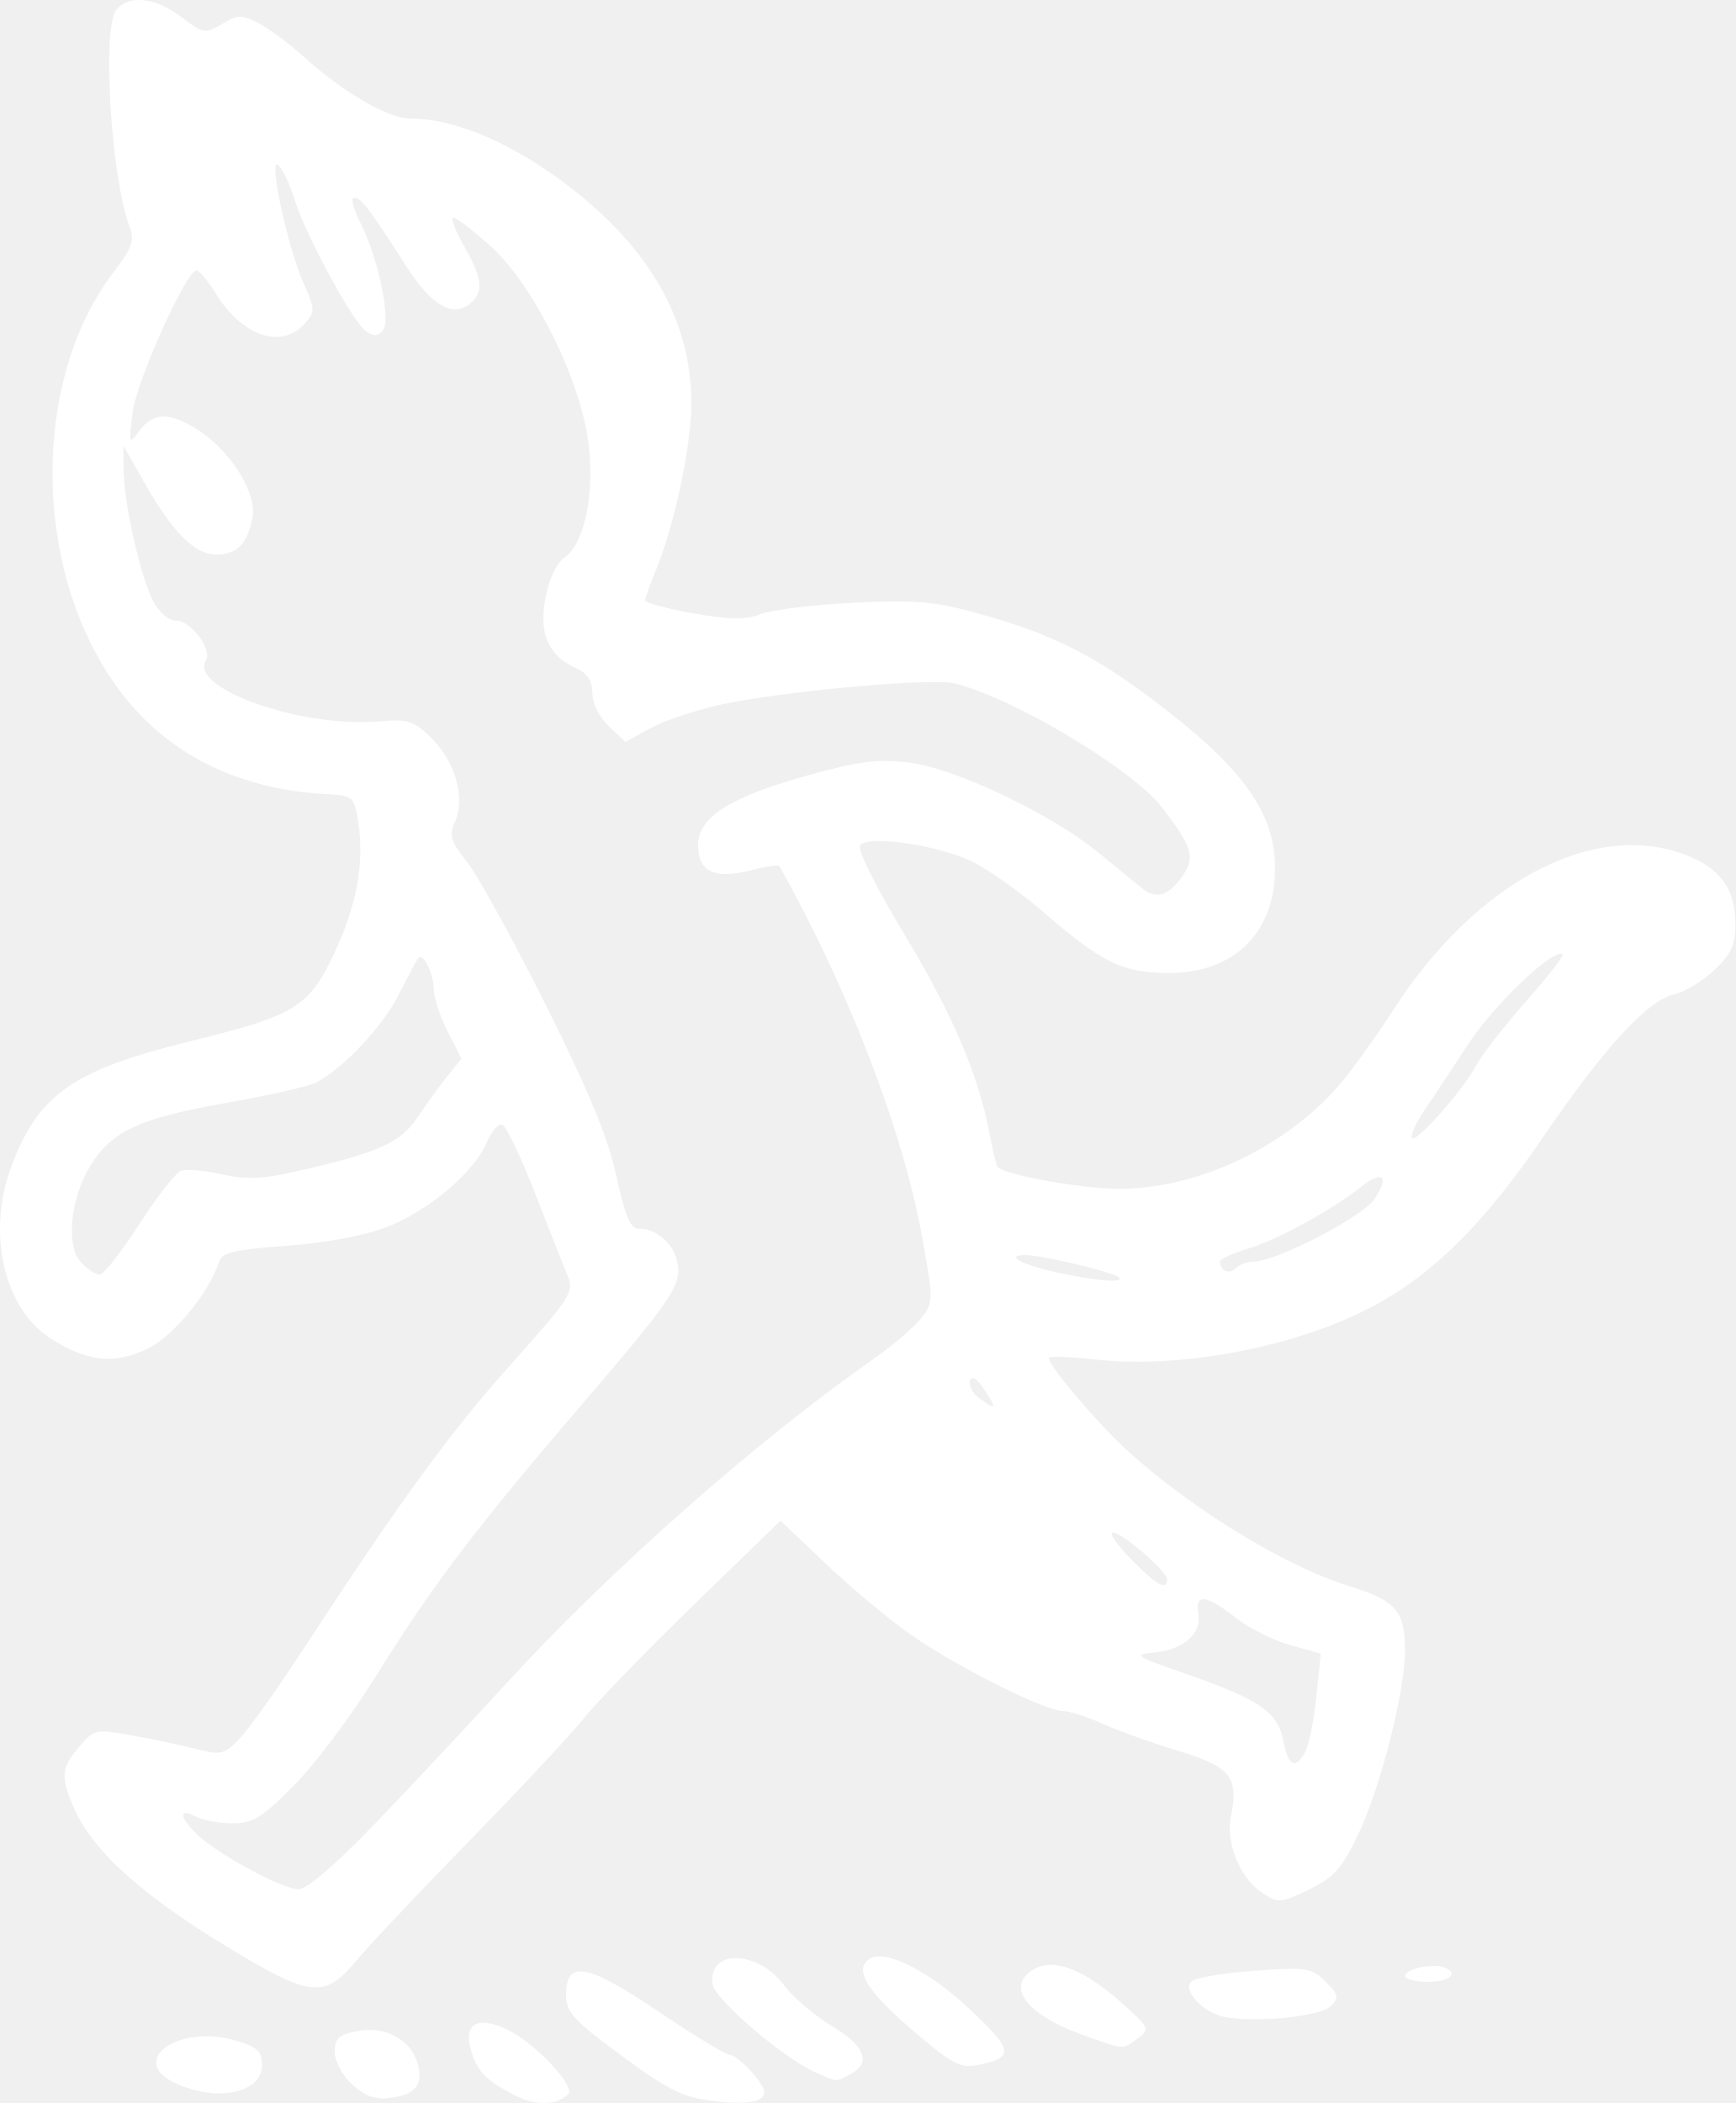
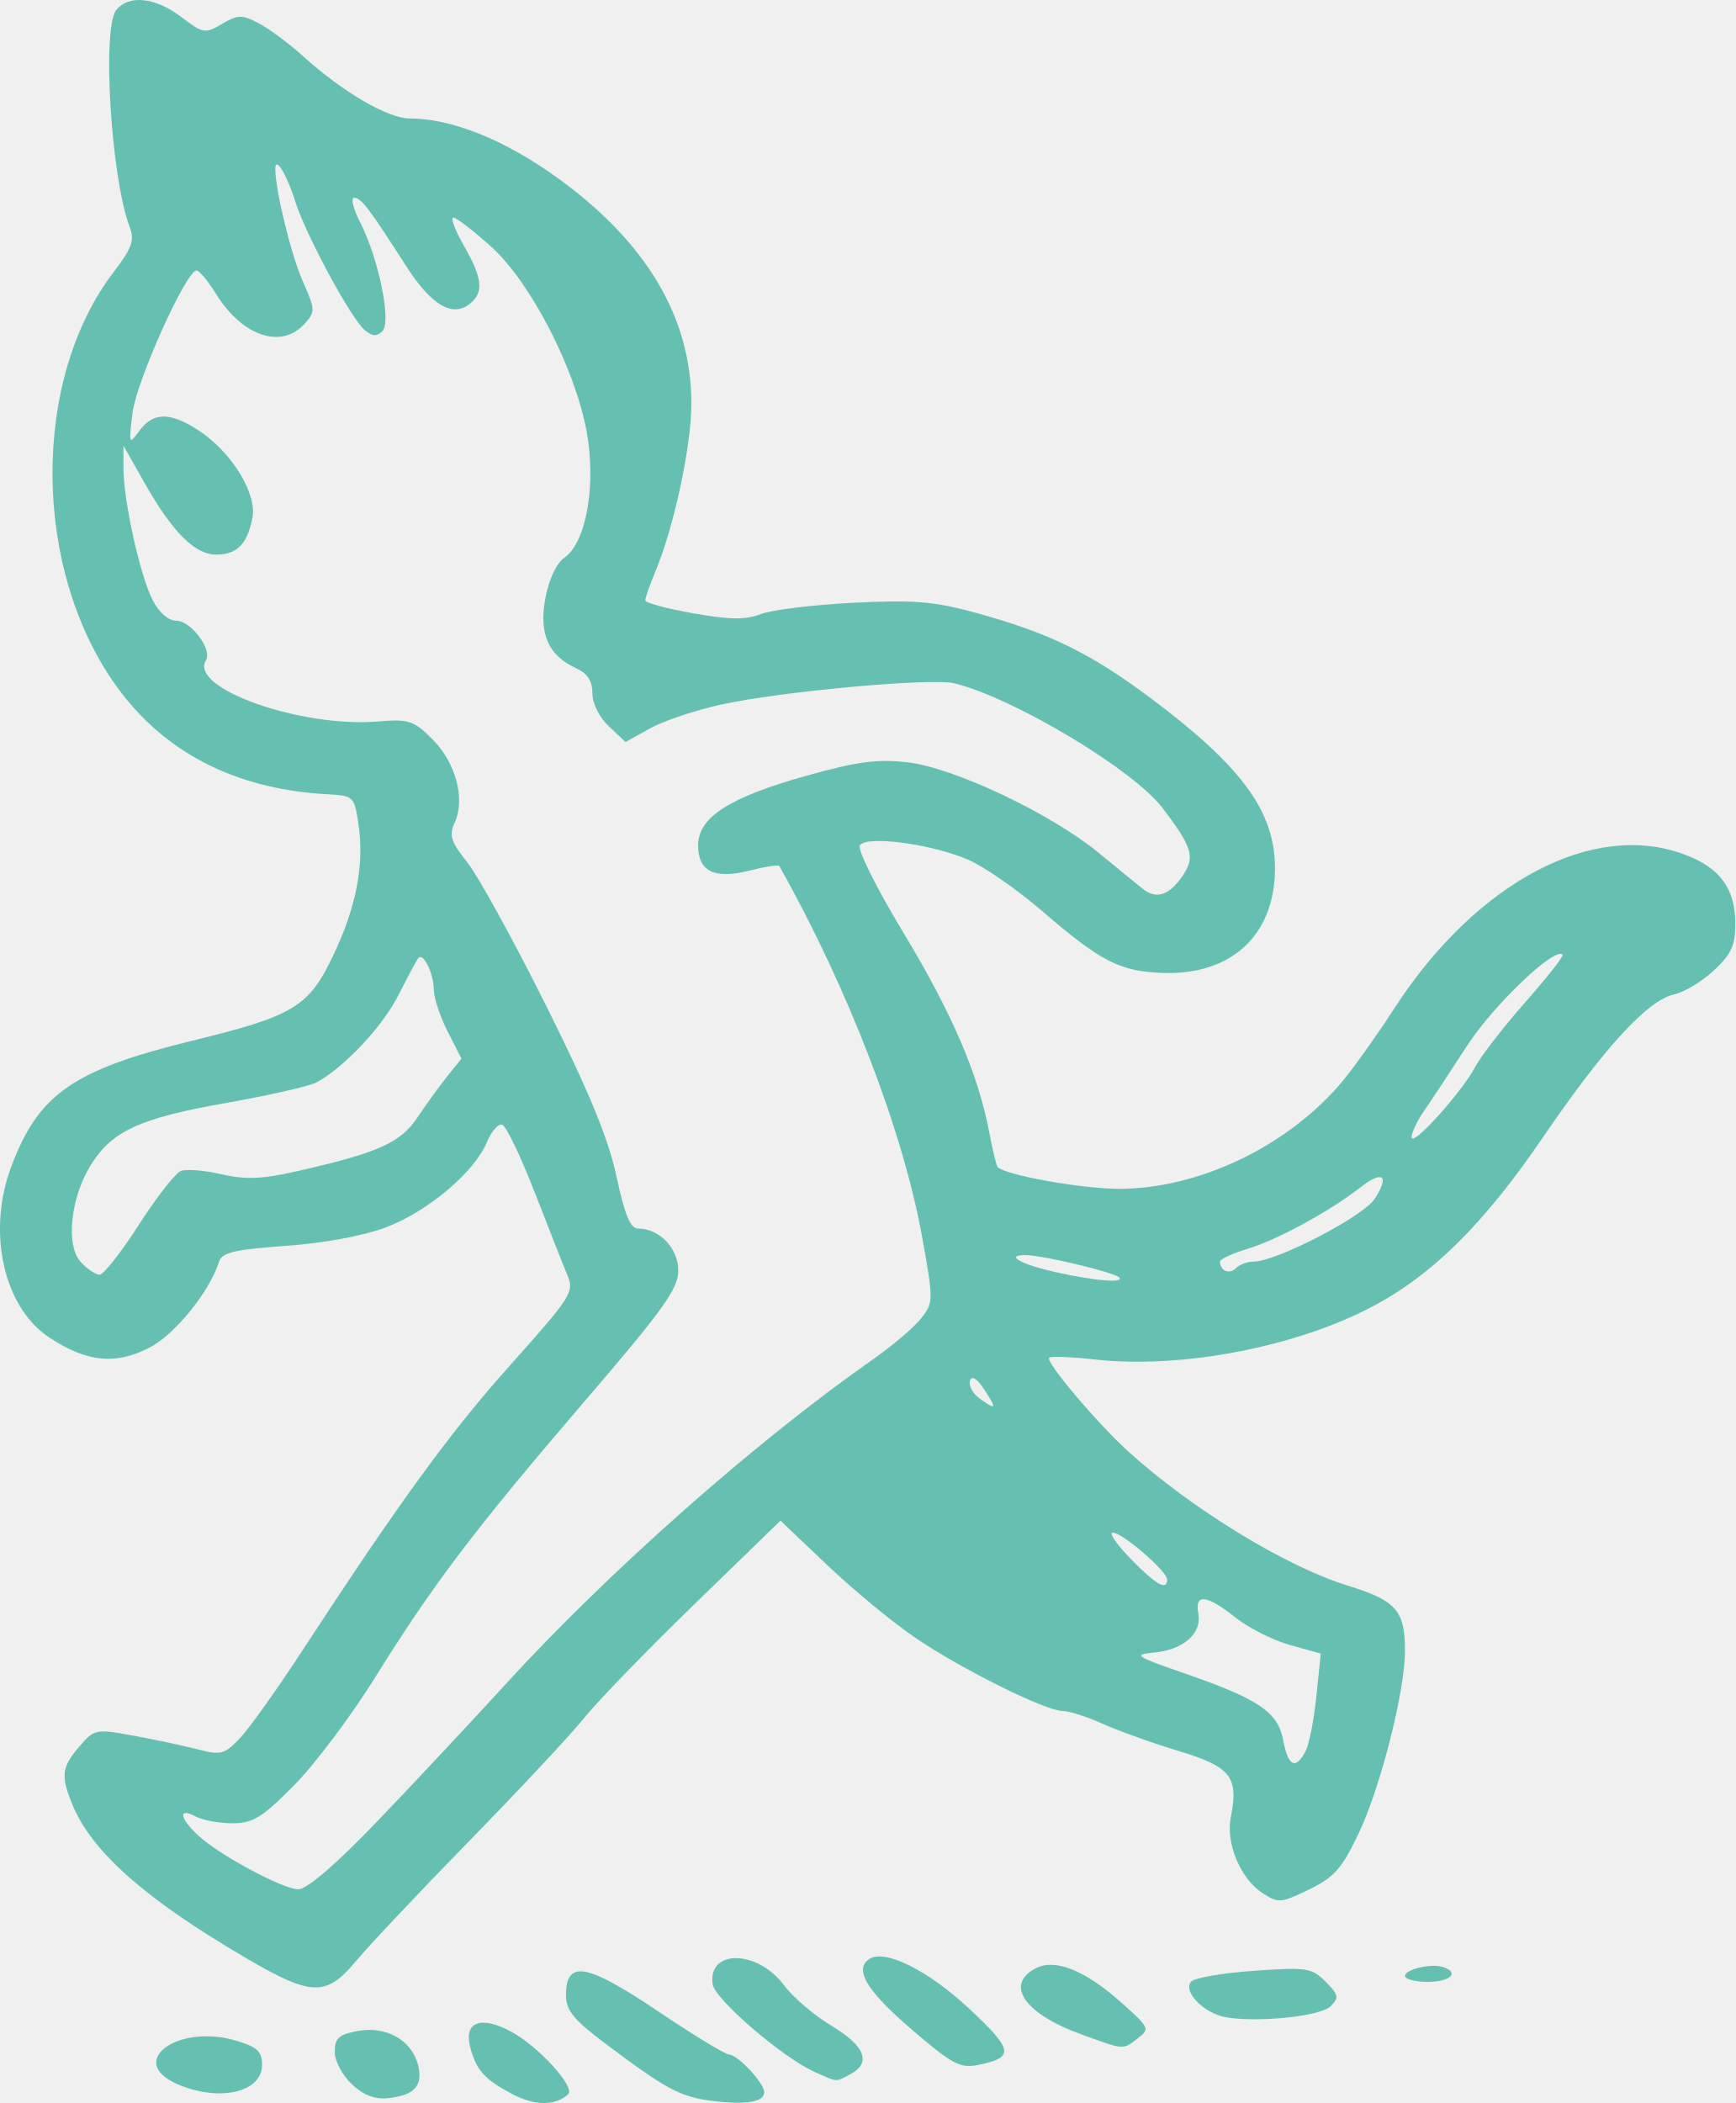
<svg xmlns="http://www.w3.org/2000/svg" width="69.497mm" height="84.207mm" viewBox="0 0 69.497 84.207" version="1.1" id="svg1">
  <defs id="defs1" />
  <g id="layer1" transform="translate(-70.30225,-106.3036)">
-     <path d="m 90.833,190.161 c -1.139,-0.6 -1.469,-0.97 -1.708,-1.921 -0.247,-0.984 0.448,-1.232 1.646,-0.587 1.099,0.592 2.588,2.226 2.284,2.507 -0.505,0.467 -1.336,0.467 -2.222,0.001 z m 7.956,0.26 c -1.254,-0.159 -1.832,-0.473 -4.299,-2.331 -1.231,-0.927 -1.521,-1.291 -1.521,-1.903 0,-1.419 0.821,-1.276 3.672,0.641 1.425,0.958 2.709,1.741 2.853,1.741 0.342,0 1.413,1.143 1.413,1.508 0,0.4 -0.734,0.519 -2.117,0.344 z m -14.39,-0.657 c -0.39,-0.362 -0.691,-0.928 -0.691,-1.302 0,-0.547 0.161,-0.692 0.927,-0.836 1.13,-0.212 2.16,0.371 2.409,1.363 0.206,0.822 -0.13,1.203 -1.17,1.324 -0.551,0.064 -0.991,-0.099 -1.476,-0.549 z m -6.994,-0.01 c -2.071,-0.9 0.022,-2.438 2.363,-1.737 0.837,0.251 1.029,0.431 1.029,0.966 0,1.109 -1.717,1.499 -3.392,0.771 z m 25.485,-0.506 c -1.265,-0.571 -3.961,-2.896 -4.048,-3.49 -0.206,-1.416 1.791,-1.391 2.857,0.036 0.364,0.487 1.225,1.221 1.913,1.632 1.332,0.795 1.597,1.475 0.75,1.928 -0.612,0.328 -0.496,0.336 -1.473,-0.105 z m 3.873,-1.724 c -1.775,-1.528 -2.278,-2.388 -1.63,-2.788 0.627,-0.388 2.338,0.467 3.962,1.979 1.801,1.677 1.85,1.976 0.372,2.272 -0.72,0.144 -1.036,-0.027 -2.704,-1.463 z m 6.87,0.248 c -2.289,-0.823 -3.108,-1.985 -1.867,-2.649 0.772,-0.413 1.974,0.061 3.427,1.352 1.144,1.016 1.17,1.073 0.677,1.444 -0.626,0.471 -0.499,0.479 -2.237,-0.146 z m 5.755,-0.697 c -0.884,-0.155 -1.749,-1.057 -1.374,-1.432 0.147,-0.147 1.283,-0.34 2.523,-0.427 2.096,-0.148 2.297,-0.117 2.85,0.435 0.524,0.524 0.548,0.64 0.204,0.985 -0.403,0.403 -2.915,0.665 -4.203,0.44 z m -39.258,-2.384 c -3.965,-2.317 -6.131,-4.224 -6.907,-6.081 -0.499,-1.193 -0.461,-1.538 0.255,-2.371 0.606,-0.704 0.652,-0.714 2.183,-0.434 0.86,0.157 2.016,0.404 2.569,0.547 0.914,0.238 1.065,0.198 1.674,-0.441 0.368,-0.386 1.486,-1.953 2.484,-3.481 3.933,-6.022 5.935,-8.77 8.383,-11.505 2.396,-2.678 2.534,-2.894 2.261,-3.545 -0.16,-0.381 -0.75,-1.875 -1.311,-3.32 -0.561,-1.445 -1.149,-2.67 -1.306,-2.722 -0.157,-0.052 -0.433,0.264 -0.615,0.702 -0.498,1.203 -2.381,2.788 -4.058,3.415 -0.897,0.336 -2.499,0.63 -4.008,0.736 -2.018,0.142 -2.541,0.264 -2.654,0.62 -0.389,1.225 -1.777,2.936 -2.811,3.464 -1.355,0.691 -2.5,0.571 -3.997,-0.419 -1.829,-1.21 -2.499,-4.22 -1.522,-6.831 1.09,-2.912 2.479,-3.882 7.228,-5.043 4.094,-1.001 4.683,-1.356 5.667,-3.417 0.928,-1.943 1.255,-3.648 1.011,-5.273 -0.166,-1.106 -0.188,-1.126 -1.287,-1.188 -3.656,-0.207 -6.507,-1.677 -8.416,-4.341 -3.358,-4.685 -3.404,-12.238 -0.102,-16.563 0.74,-0.969 0.848,-1.274 0.643,-1.813 -0.747,-1.964 -1.115,-7.986 -0.532,-8.69 0.511,-0.616 1.569,-0.499 2.6,0.287 0.874,0.667 0.95,0.68 1.631,0.278 0.634,-0.375 0.797,-0.378 1.462,-0.033 0.412,0.214 1.218,0.812 1.792,1.331 1.593,1.439 3.393,2.488 4.27,2.488 1.661,0 3.763,0.839 5.849,2.334 3.62,2.595 5.432,5.636 5.423,9.103 -0.004,1.696 -0.696,4.921 -1.436,6.691 -0.227,0.543 -0.412,1.068 -0.412,1.167 0,0.099 0.863,0.332 1.918,0.518 1.478,0.261 2.101,0.268 2.712,0.031 0.437,-0.169 2.103,-0.373 3.704,-0.453 2.447,-0.122 3.233,-0.057 4.936,0.411 2.912,0.8 4.568,1.61 6.97,3.406 3.683,2.755 5.003,4.575 4.981,6.868 -0.025,2.639 -1.76,4.235 -4.501,4.137 -1.707,-0.061 -2.479,-0.456 -4.796,-2.455 -1.011,-0.872 -2.358,-1.808 -2.995,-2.081 -1.49,-0.638 -4.081,-0.978 -4.334,-0.569 -0.102,0.165 0.679,1.729 1.735,3.477 1.956,3.237 3.004,5.673 3.447,8.008 0.136,0.717 0.288,1.345 0.338,1.395 0.326,0.326 3.403,0.875 4.88,0.87 3.133,-0.01 6.589,-1.636 8.78,-4.13 0.457,-0.521 1.461,-1.917 2.229,-3.102 3.287,-5.068 7.985,-7.544 11.654,-6.142 1.4,0.534 1.997,1.364 1.997,2.774 0,0.847 -0.168,1.211 -0.856,1.854 -0.471,0.44 -1.191,0.873 -1.601,0.964 -1.058,0.232 -2.807,2.141 -5.257,5.735 -2.324,3.409 -4.373,5.451 -6.745,6.722 -3.086,1.653 -7.723,2.547 -11.193,2.158 -0.939,-0.105 -1.762,-0.137 -1.829,-0.071 -0.159,0.159 1.949,2.651 3.197,3.779 2.528,2.284 6.29,4.583 8.742,5.34 1.968,0.608 2.313,0.998 2.313,2.619 0,1.622 -0.98,5.477 -1.863,7.327 -0.665,1.393 -0.975,1.743 -1.982,2.23 -1.133,0.549 -1.228,0.555 -1.871,0.134 -0.874,-0.572 -1.466,-1.993 -1.26,-3.022 0.324,-1.622 0.011,-2.022 -2.081,-2.657 -1.057,-0.32 -2.431,-0.812 -3.053,-1.093 -0.622,-0.281 -1.34,-0.51 -1.595,-0.51 -0.684,0 -4.042,-1.667 -5.904,-2.932 -0.893,-0.606 -2.474,-1.91 -3.512,-2.897 l -1.889,-1.794 -3.448,3.348 c -1.897,1.842 -3.877,3.884 -4.4,4.539 -0.524,0.655 -2.581,2.857 -4.571,4.895 -1.991,2.037 -4.041,4.21 -4.557,4.829 -1.219,1.463 -1.785,1.449 -4.451,-0.109 z m 5.139,-5.312 c 1.368,-1.421 3.74,-3.952 5.27,-5.625 4.143,-4.532 10.014,-9.723 14.731,-13.026 0.776,-0.543 1.64,-1.279 1.92,-1.636 0.498,-0.633 0.499,-0.708 0.043,-3.246 -0.765,-4.25 -2.961,-9.958 -5.723,-14.869 -0.031,-0.055 -0.559,0.027 -1.172,0.182 -1.423,0.361 -2.079,0.045 -2.079,-1.003 0,-1.121 1.24,-1.922 4.303,-2.78 2.085,-0.584 2.875,-0.689 4.101,-0.546 1.843,0.216 5.693,2.036 7.604,3.595 0.728,0.594 1.529,1.248 1.781,1.455 0.564,0.462 1.098,0.28 1.65,-0.562 0.465,-0.71 0.342,-1.103 -0.832,-2.652 -1.167,-1.54 -5.953,-4.41 -8.342,-5.002 -0.912,-0.226 -6.915,0.321 -9.339,0.85 -1.019,0.223 -2.298,0.651 -2.843,0.952 l -0.99,0.548 -0.663,-0.623 c -0.386,-0.363 -0.663,-0.918 -0.663,-1.328 0,-0.491 -0.196,-0.795 -0.647,-1 -1.121,-0.511 -1.503,-1.377 -1.236,-2.807 0.144,-0.771 0.444,-1.403 0.776,-1.635 0.865,-0.606 1.266,-2.92 0.875,-5.045 -0.467,-2.534 -2.252,-5.984 -3.83,-7.403 -0.707,-0.636 -1.385,-1.156 -1.507,-1.156 -0.121,0 0.069,0.506 0.422,1.124 0.744,1.301 0.805,1.856 0.256,2.312 -0.703,0.584 -1.558,0.084 -2.577,-1.508 -1.479,-2.31 -1.793,-2.723 -2.075,-2.723 -0.142,0 -0.031,0.446 0.246,0.992 0.746,1.47 1.256,3.979 0.886,4.35 -0.22,0.22 -0.403,0.21 -0.704,-0.04 -0.549,-0.455 -2.384,-3.855 -2.791,-5.17 -0.328,-1.059 -0.793,-1.817 -0.793,-1.292 0,0.852 0.63,3.437 1.092,4.483 0.512,1.158 0.516,1.242 0.079,1.726 -0.933,1.03 -2.497,0.497 -3.553,-1.212 -0.315,-0.509 -0.662,-0.926 -0.772,-0.926 -0.414,0 -2.402,4.419 -2.561,5.692 -0.159,1.278 -0.151,1.301 0.276,0.724 0.557,-0.753 1.235,-0.754 2.381,-0.002 1.305,0.855 2.331,2.521 2.144,3.483 -0.206,1.062 -0.616,1.48 -1.452,1.48 -0.861,0 -1.76,-0.904 -2.894,-2.91 l -0.822,-1.455 0.002,0.926 c 0.003,1.302 0.669,4.297 1.172,5.269 0.253,0.489 0.629,0.817 0.939,0.817 0.591,0 1.457,1.156 1.19,1.587 -0.69,1.116 3.794,2.706 6.902,2.448 1.226,-0.102 1.42,-0.038 2.173,0.715 0.93,0.93 1.321,2.384 0.894,3.321 -0.241,0.529 -0.165,0.772 0.504,1.613 0.433,0.545 1.852,3.126 3.154,5.735 1.724,3.456 2.488,5.311 2.815,6.833 0.334,1.556 0.557,2.089 0.874,2.089 0.851,0 1.601,0.789 1.601,1.683 0,0.724 -0.59,1.548 -3.734,5.211 -4.405,5.132 -6.082,7.343 -8.418,11.098 -0.951,1.528 -2.406,3.463 -3.234,4.299 -1.285,1.299 -1.647,1.521 -2.47,1.521 -0.531,0 -1.195,-0.123 -1.476,-0.274 -0.698,-0.373 -0.645,0.056 0.091,0.748 0.837,0.786 3.388,2.16 4.027,2.17 0.329,0.005 1.47,-0.969 3.017,-2.575 z m 37.311,-2.941 c 0.144,-0.27 0.342,-1.262 0.438,-2.206 l 0.176,-1.715 -1.233,-0.345 c -0.678,-0.19 -1.662,-0.686 -2.185,-1.102 -1.159,-0.921 -1.64,-0.971 -1.484,-0.154 0.151,0.792 -0.597,1.449 -1.776,1.559 -0.853,0.08 -0.758,0.145 1.207,0.827 3.005,1.042 3.754,1.55 3.968,2.687 0.195,1.041 0.493,1.191 0.89,0.448 z m -5.536,-6.89 c 0,-0.328 -1.8,-1.879 -2.18,-1.879 -0.17,0 0.156,0.476 0.724,1.058 1.017,1.041 1.455,1.289 1.455,0.821 z m -7.324,-7.604 c -0.295,-0.45 -0.498,-0.575 -0.572,-0.354 -0.063,0.189 0.103,0.503 0.369,0.698 0.687,0.503 0.72,0.447 0.202,-0.344 z m 5.396,-4.494 c -0.206,-0.206 -3.056,-0.884 -3.738,-0.89 -0.875,-0.007 -0.176,0.38 1.253,0.694 1.571,0.345 2.725,0.436 2.485,0.196 z m -39.251,-2.109 c 0.708,-1.1 1.464,-2.068 1.682,-2.151 0.217,-0.083 0.948,-0.024 1.624,0.132 0.952,0.22 1.616,0.196 2.949,-0.104 3.323,-0.749 4.215,-1.145 4.905,-2.177 0.355,-0.532 0.896,-1.278 1.202,-1.657 l 0.556,-0.691 -0.553,-1.085 c -0.304,-0.597 -0.555,-1.357 -0.557,-1.69 -0.004,-0.633 -0.413,-1.475 -0.611,-1.26 -0.063,0.069 -0.418,0.728 -0.788,1.464 -0.641,1.276 -2.188,2.928 -3.3,3.523 -0.284,0.152 -1.928,0.525 -3.652,0.829 -3.426,0.604 -4.544,1.12 -5.39,2.489 -0.804,1.301 -1.004,3.201 -0.405,3.862 0.261,0.288 0.605,0.522 0.764,0.52 0.159,-0.002 0.869,-0.904 1.576,-2.004 z m 44.638,1.479 c 0.907,0 4.381,-1.798 4.846,-2.507 0.617,-0.941 0.333,-1.171 -0.571,-0.462 -1.203,0.943 -3.338,2.105 -4.511,2.457 -0.609,0.182 -1.107,0.412 -1.107,0.51 0,0.37 0.372,0.53 0.631,0.271 0.148,-0.148 0.468,-0.269 0.712,-0.269 z m 8.883,-7.805 c 0.232,-0.437 1.136,-1.603 2.008,-2.592 0.873,-0.989 1.542,-1.843 1.488,-1.897 -0.319,-0.319 -2.769,2.018 -3.827,3.65 -0.677,1.044 -1.454,2.221 -1.727,2.615 -0.273,0.394 -0.496,0.866 -0.496,1.049 0,0.428 2.001,-1.785 2.553,-2.824 z m -2.818,36.411 c 0,-0.269 1.056,-0.517 1.531,-0.358 0.664,0.221 0.285,0.592 -0.605,0.592 -0.509,0 -0.926,-0.105 -0.926,-0.234 z" style="fill:#ffffff;fill-opacity:1" id="path1" />
+     <path d="m 90.833,190.161 c -1.139,-0.6 -1.469,-0.97 -1.708,-1.921 -0.247,-0.984 0.448,-1.232 1.646,-0.587 1.099,0.592 2.588,2.226 2.284,2.507 -0.505,0.467 -1.336,0.467 -2.222,0.001 z m 7.956,0.26 c -1.254,-0.159 -1.832,-0.473 -4.299,-2.331 -1.231,-0.927 -1.521,-1.291 -1.521,-1.903 0,-1.419 0.821,-1.276 3.672,0.641 1.425,0.958 2.709,1.741 2.853,1.741 0.342,0 1.413,1.143 1.413,1.508 0,0.4 -0.734,0.519 -2.117,0.344 z m -14.39,-0.657 c -0.39,-0.362 -0.691,-0.928 -0.691,-1.302 0,-0.547 0.161,-0.692 0.927,-0.836 1.13,-0.212 2.16,0.371 2.409,1.363 0.206,0.822 -0.13,1.203 -1.17,1.324 -0.551,0.064 -0.991,-0.099 -1.476,-0.549 z m -6.994,-0.01 c -2.071,-0.9 0.022,-2.438 2.363,-1.737 0.837,0.251 1.029,0.431 1.029,0.966 0,1.109 -1.717,1.499 -3.392,0.771 z m 25.485,-0.506 c -1.265,-0.571 -3.961,-2.896 -4.048,-3.49 -0.206,-1.416 1.791,-1.391 2.857,0.036 0.364,0.487 1.225,1.221 1.913,1.632 1.332,0.795 1.597,1.475 0.75,1.928 -0.612,0.328 -0.496,0.336 -1.473,-0.105 z m 3.873,-1.724 c -1.775,-1.528 -2.278,-2.388 -1.63,-2.788 0.627,-0.388 2.338,0.467 3.962,1.979 1.801,1.677 1.85,1.976 0.372,2.272 -0.72,0.144 -1.036,-0.027 -2.704,-1.463 z m 6.87,0.248 c -2.289,-0.823 -3.108,-1.985 -1.867,-2.649 0.772,-0.413 1.974,0.061 3.427,1.352 1.144,1.016 1.17,1.073 0.677,1.444 -0.626,0.471 -0.499,0.479 -2.237,-0.146 z m 5.755,-0.697 c -0.884,-0.155 -1.749,-1.057 -1.374,-1.432 0.147,-0.147 1.283,-0.34 2.523,-0.427 2.096,-0.148 2.297,-0.117 2.85,0.435 0.524,0.524 0.548,0.64 0.204,0.985 -0.403,0.403 -2.915,0.665 -4.203,0.44 z m -39.258,-2.384 c -3.965,-2.317 -6.131,-4.224 -6.907,-6.081 -0.499,-1.193 -0.461,-1.538 0.255,-2.371 0.606,-0.704 0.652,-0.714 2.183,-0.434 0.86,0.157 2.016,0.404 2.569,0.547 0.914,0.238 1.065,0.198 1.674,-0.441 0.368,-0.386 1.486,-1.953 2.484,-3.481 3.933,-6.022 5.935,-8.77 8.383,-11.505 2.396,-2.678 2.534,-2.894 2.261,-3.545 -0.16,-0.381 -0.75,-1.875 -1.311,-3.32 -0.561,-1.445 -1.149,-2.67 -1.306,-2.722 -0.157,-0.052 -0.433,0.264 -0.615,0.702 -0.498,1.203 -2.381,2.788 -4.058,3.415 -0.897,0.336 -2.499,0.63 -4.008,0.736 -2.018,0.142 -2.541,0.264 -2.654,0.62 -0.389,1.225 -1.777,2.936 -2.811,3.464 -1.355,0.691 -2.5,0.571 -3.997,-0.419 -1.829,-1.21 -2.499,-4.22 -1.522,-6.831 1.09,-2.912 2.479,-3.882 7.228,-5.043 4.094,-1.001 4.683,-1.356 5.667,-3.417 0.928,-1.943 1.255,-3.648 1.011,-5.273 -0.166,-1.106 -0.188,-1.126 -1.287,-1.188 -3.656,-0.207 -6.507,-1.677 -8.416,-4.341 -3.358,-4.685 -3.404,-12.238 -0.102,-16.563 0.74,-0.969 0.848,-1.274 0.643,-1.813 -0.747,-1.964 -1.115,-7.986 -0.532,-8.69 0.511,-0.616 1.569,-0.499 2.6,0.287 0.874,0.667 0.95,0.68 1.631,0.278 0.634,-0.375 0.797,-0.378 1.462,-0.033 0.412,0.214 1.218,0.812 1.792,1.331 1.593,1.439 3.393,2.488 4.27,2.488 1.661,0 3.763,0.839 5.849,2.334 3.62,2.595 5.432,5.636 5.423,9.103 -0.004,1.696 -0.696,4.921 -1.436,6.691 -0.227,0.543 -0.412,1.068 -0.412,1.167 0,0.099 0.863,0.332 1.918,0.518 1.478,0.261 2.101,0.268 2.712,0.031 0.437,-0.169 2.103,-0.373 3.704,-0.453 2.447,-0.122 3.233,-0.057 4.936,0.411 2.912,0.8 4.568,1.61 6.97,3.406 3.683,2.755 5.003,4.575 4.981,6.868 -0.025,2.639 -1.76,4.235 -4.501,4.137 -1.707,-0.061 -2.479,-0.456 -4.796,-2.455 -1.011,-0.872 -2.358,-1.808 -2.995,-2.081 -1.49,-0.638 -4.081,-0.978 -4.334,-0.569 -0.102,0.165 0.679,1.729 1.735,3.477 1.956,3.237 3.004,5.673 3.447,8.008 0.136,0.717 0.288,1.345 0.338,1.395 0.326,0.326 3.403,0.875 4.88,0.87 3.133,-0.01 6.589,-1.636 8.78,-4.13 0.457,-0.521 1.461,-1.917 2.229,-3.102 3.287,-5.068 7.985,-7.544 11.654,-6.142 1.4,0.534 1.997,1.364 1.997,2.774 0,0.847 -0.168,1.211 -0.856,1.854 -0.471,0.44 -1.191,0.873 -1.601,0.964 -1.058,0.232 -2.807,2.141 -5.257,5.735 -2.324,3.409 -4.373,5.451 -6.745,6.722 -3.086,1.653 -7.723,2.547 -11.193,2.158 -0.939,-0.105 -1.762,-0.137 -1.829,-0.071 -0.159,0.159 1.949,2.651 3.197,3.779 2.528,2.284 6.29,4.583 8.742,5.34 1.968,0.608 2.313,0.998 2.313,2.619 0,1.622 -0.98,5.477 -1.863,7.327 -0.665,1.393 -0.975,1.743 -1.982,2.23 -1.133,0.549 -1.228,0.555 -1.871,0.134 -0.874,-0.572 -1.466,-1.993 -1.26,-3.022 0.324,-1.622 0.011,-2.022 -2.081,-2.657 -1.057,-0.32 -2.431,-0.812 -3.053,-1.093 -0.622,-0.281 -1.34,-0.51 -1.595,-0.51 -0.684,0 -4.042,-1.667 -5.904,-2.932 -0.893,-0.606 -2.474,-1.91 -3.512,-2.897 l -1.889,-1.794 -3.448,3.348 c -1.897,1.842 -3.877,3.884 -4.4,4.539 -0.524,0.655 -2.581,2.857 -4.571,4.895 -1.991,2.037 -4.041,4.21 -4.557,4.829 -1.219,1.463 -1.785,1.449 -4.451,-0.109 z m 5.139,-5.312 c 1.368,-1.421 3.74,-3.952 5.27,-5.625 4.143,-4.532 10.014,-9.723 14.731,-13.026 0.776,-0.543 1.64,-1.279 1.92,-1.636 0.498,-0.633 0.499,-0.708 0.043,-3.246 -0.765,-4.25 -2.961,-9.958 -5.723,-14.869 -0.031,-0.055 -0.559,0.027 -1.172,0.182 -1.423,0.361 -2.079,0.045 -2.079,-1.003 0,-1.121 1.24,-1.922 4.303,-2.78 2.085,-0.584 2.875,-0.689 4.101,-0.546 1.843,0.216 5.693,2.036 7.604,3.595 0.728,0.594 1.529,1.248 1.781,1.455 0.564,0.462 1.098,0.28 1.65,-0.562 0.465,-0.71 0.342,-1.103 -0.832,-2.652 -1.167,-1.54 -5.953,-4.41 -8.342,-5.002 -0.912,-0.226 -6.915,0.321 -9.339,0.85 -1.019,0.223 -2.298,0.651 -2.843,0.952 l -0.99,0.548 -0.663,-0.623 c -0.386,-0.363 -0.663,-0.918 -0.663,-1.328 0,-0.491 -0.196,-0.795 -0.647,-1 -1.121,-0.511 -1.503,-1.377 -1.236,-2.807 0.144,-0.771 0.444,-1.403 0.776,-1.635 0.865,-0.606 1.266,-2.92 0.875,-5.045 -0.467,-2.534 -2.252,-5.984 -3.83,-7.403 -0.707,-0.636 -1.385,-1.156 -1.507,-1.156 -0.121,0 0.069,0.506 0.422,1.124 0.744,1.301 0.805,1.856 0.256,2.312 -0.703,0.584 -1.558,0.084 -2.577,-1.508 -1.479,-2.31 -1.793,-2.723 -2.075,-2.723 -0.142,0 -0.031,0.446 0.246,0.992 0.746,1.47 1.256,3.979 0.886,4.35 -0.22,0.22 -0.403,0.21 -0.704,-0.04 -0.549,-0.455 -2.384,-3.855 -2.791,-5.17 -0.328,-1.059 -0.793,-1.817 -0.793,-1.292 0,0.852 0.63,3.437 1.092,4.483 0.512,1.158 0.516,1.242 0.079,1.726 -0.933,1.03 -2.497,0.497 -3.553,-1.212 -0.315,-0.509 -0.662,-0.926 -0.772,-0.926 -0.414,0 -2.402,4.419 -2.561,5.692 -0.159,1.278 -0.151,1.301 0.276,0.724 0.557,-0.753 1.235,-0.754 2.381,-0.002 1.305,0.855 2.331,2.521 2.144,3.483 -0.206,1.062 -0.616,1.48 -1.452,1.48 -0.861,0 -1.76,-0.904 -2.894,-2.91 l -0.822,-1.455 0.002,0.926 c 0.003,1.302 0.669,4.297 1.172,5.269 0.253,0.489 0.629,0.817 0.939,0.817 0.591,0 1.457,1.156 1.19,1.587 -0.69,1.116 3.794,2.706 6.902,2.448 1.226,-0.102 1.42,-0.038 2.173,0.715 0.93,0.93 1.321,2.384 0.894,3.321 -0.241,0.529 -0.165,0.772 0.504,1.613 0.433,0.545 1.852,3.126 3.154,5.735 1.724,3.456 2.488,5.311 2.815,6.833 0.334,1.556 0.557,2.089 0.874,2.089 0.851,0 1.601,0.789 1.601,1.683 0,0.724 -0.59,1.548 -3.734,5.211 -4.405,5.132 -6.082,7.343 -8.418,11.098 -0.951,1.528 -2.406,3.463 -3.234,4.299 -1.285,1.299 -1.647,1.521 -2.47,1.521 -0.531,0 -1.195,-0.123 -1.476,-0.274 -0.698,-0.373 -0.645,0.056 0.091,0.748 0.837,0.786 3.388,2.16 4.027,2.17 0.329,0.005 1.47,-0.969 3.017,-2.575 z m 37.311,-2.941 c 0.144,-0.27 0.342,-1.262 0.438,-2.206 l 0.176,-1.715 -1.233,-0.345 c -0.678,-0.19 -1.662,-0.686 -2.185,-1.102 -1.159,-0.921 -1.64,-0.971 -1.484,-0.154 0.151,0.792 -0.597,1.449 -1.776,1.559 -0.853,0.08 -0.758,0.145 1.207,0.827 3.005,1.042 3.754,1.55 3.968,2.687 0.195,1.041 0.493,1.191 0.89,0.448 z m -5.536,-6.89 c 0,-0.328 -1.8,-1.879 -2.18,-1.879 -0.17,0 0.156,0.476 0.724,1.058 1.017,1.041 1.455,1.289 1.455,0.821 z m -7.324,-7.604 c -0.295,-0.45 -0.498,-0.575 -0.572,-0.354 -0.063,0.189 0.103,0.503 0.369,0.698 0.687,0.503 0.72,0.447 0.202,-0.344 z m 5.396,-4.494 c -0.206,-0.206 -3.056,-0.884 -3.738,-0.89 -0.875,-0.007 -0.176,0.38 1.253,0.694 1.571,0.345 2.725,0.436 2.485,0.196 z m -39.251,-2.109 c 0.708,-1.1 1.464,-2.068 1.682,-2.151 0.217,-0.083 0.948,-0.024 1.624,0.132 0.952,0.22 1.616,0.196 2.949,-0.104 3.323,-0.749 4.215,-1.145 4.905,-2.177 0.355,-0.532 0.896,-1.278 1.202,-1.657 l 0.556,-0.691 -0.553,-1.085 c -0.304,-0.597 -0.555,-1.357 -0.557,-1.69 -0.004,-0.633 -0.413,-1.475 -0.611,-1.26 -0.063,0.069 -0.418,0.728 -0.788,1.464 -0.641,1.276 -2.188,2.928 -3.3,3.523 -0.284,0.152 -1.928,0.525 -3.652,0.829 -3.426,0.604 -4.544,1.12 -5.39,2.489 -0.804,1.301 -1.004,3.201 -0.405,3.862 0.261,0.288 0.605,0.522 0.764,0.52 0.159,-0.002 0.869,-0.904 1.576,-2.004 z m 44.638,1.479 c 0.907,0 4.381,-1.798 4.846,-2.507 0.617,-0.941 0.333,-1.171 -0.571,-0.462 -1.203,0.943 -3.338,2.105 -4.511,2.457 -0.609,0.182 -1.107,0.412 -1.107,0.51 0,0.37 0.372,0.53 0.631,0.271 0.148,-0.148 0.468,-0.269 0.712,-0.269 z m 8.883,-7.805 c 0.232,-0.437 1.136,-1.603 2.008,-2.592 0.873,-0.989 1.542,-1.843 1.488,-1.897 -0.319,-0.319 -2.769,2.018 -3.827,3.65 -0.677,1.044 -1.454,2.221 -1.727,2.615 -0.273,0.394 -0.496,0.866 -0.496,1.049 0,0.428 2.001,-1.785 2.553,-2.824 z m -2.818,36.411 c 0,-0.269 1.056,-0.517 1.531,-0.358 0.664,0.221 0.285,0.592 -0.605,0.592 -0.509,0 -0.926,-0.105 -0.926,-0.234 z" style="fill:#65c0b1;fill-opacity:1" id="path1" />
  </g>
</svg>
